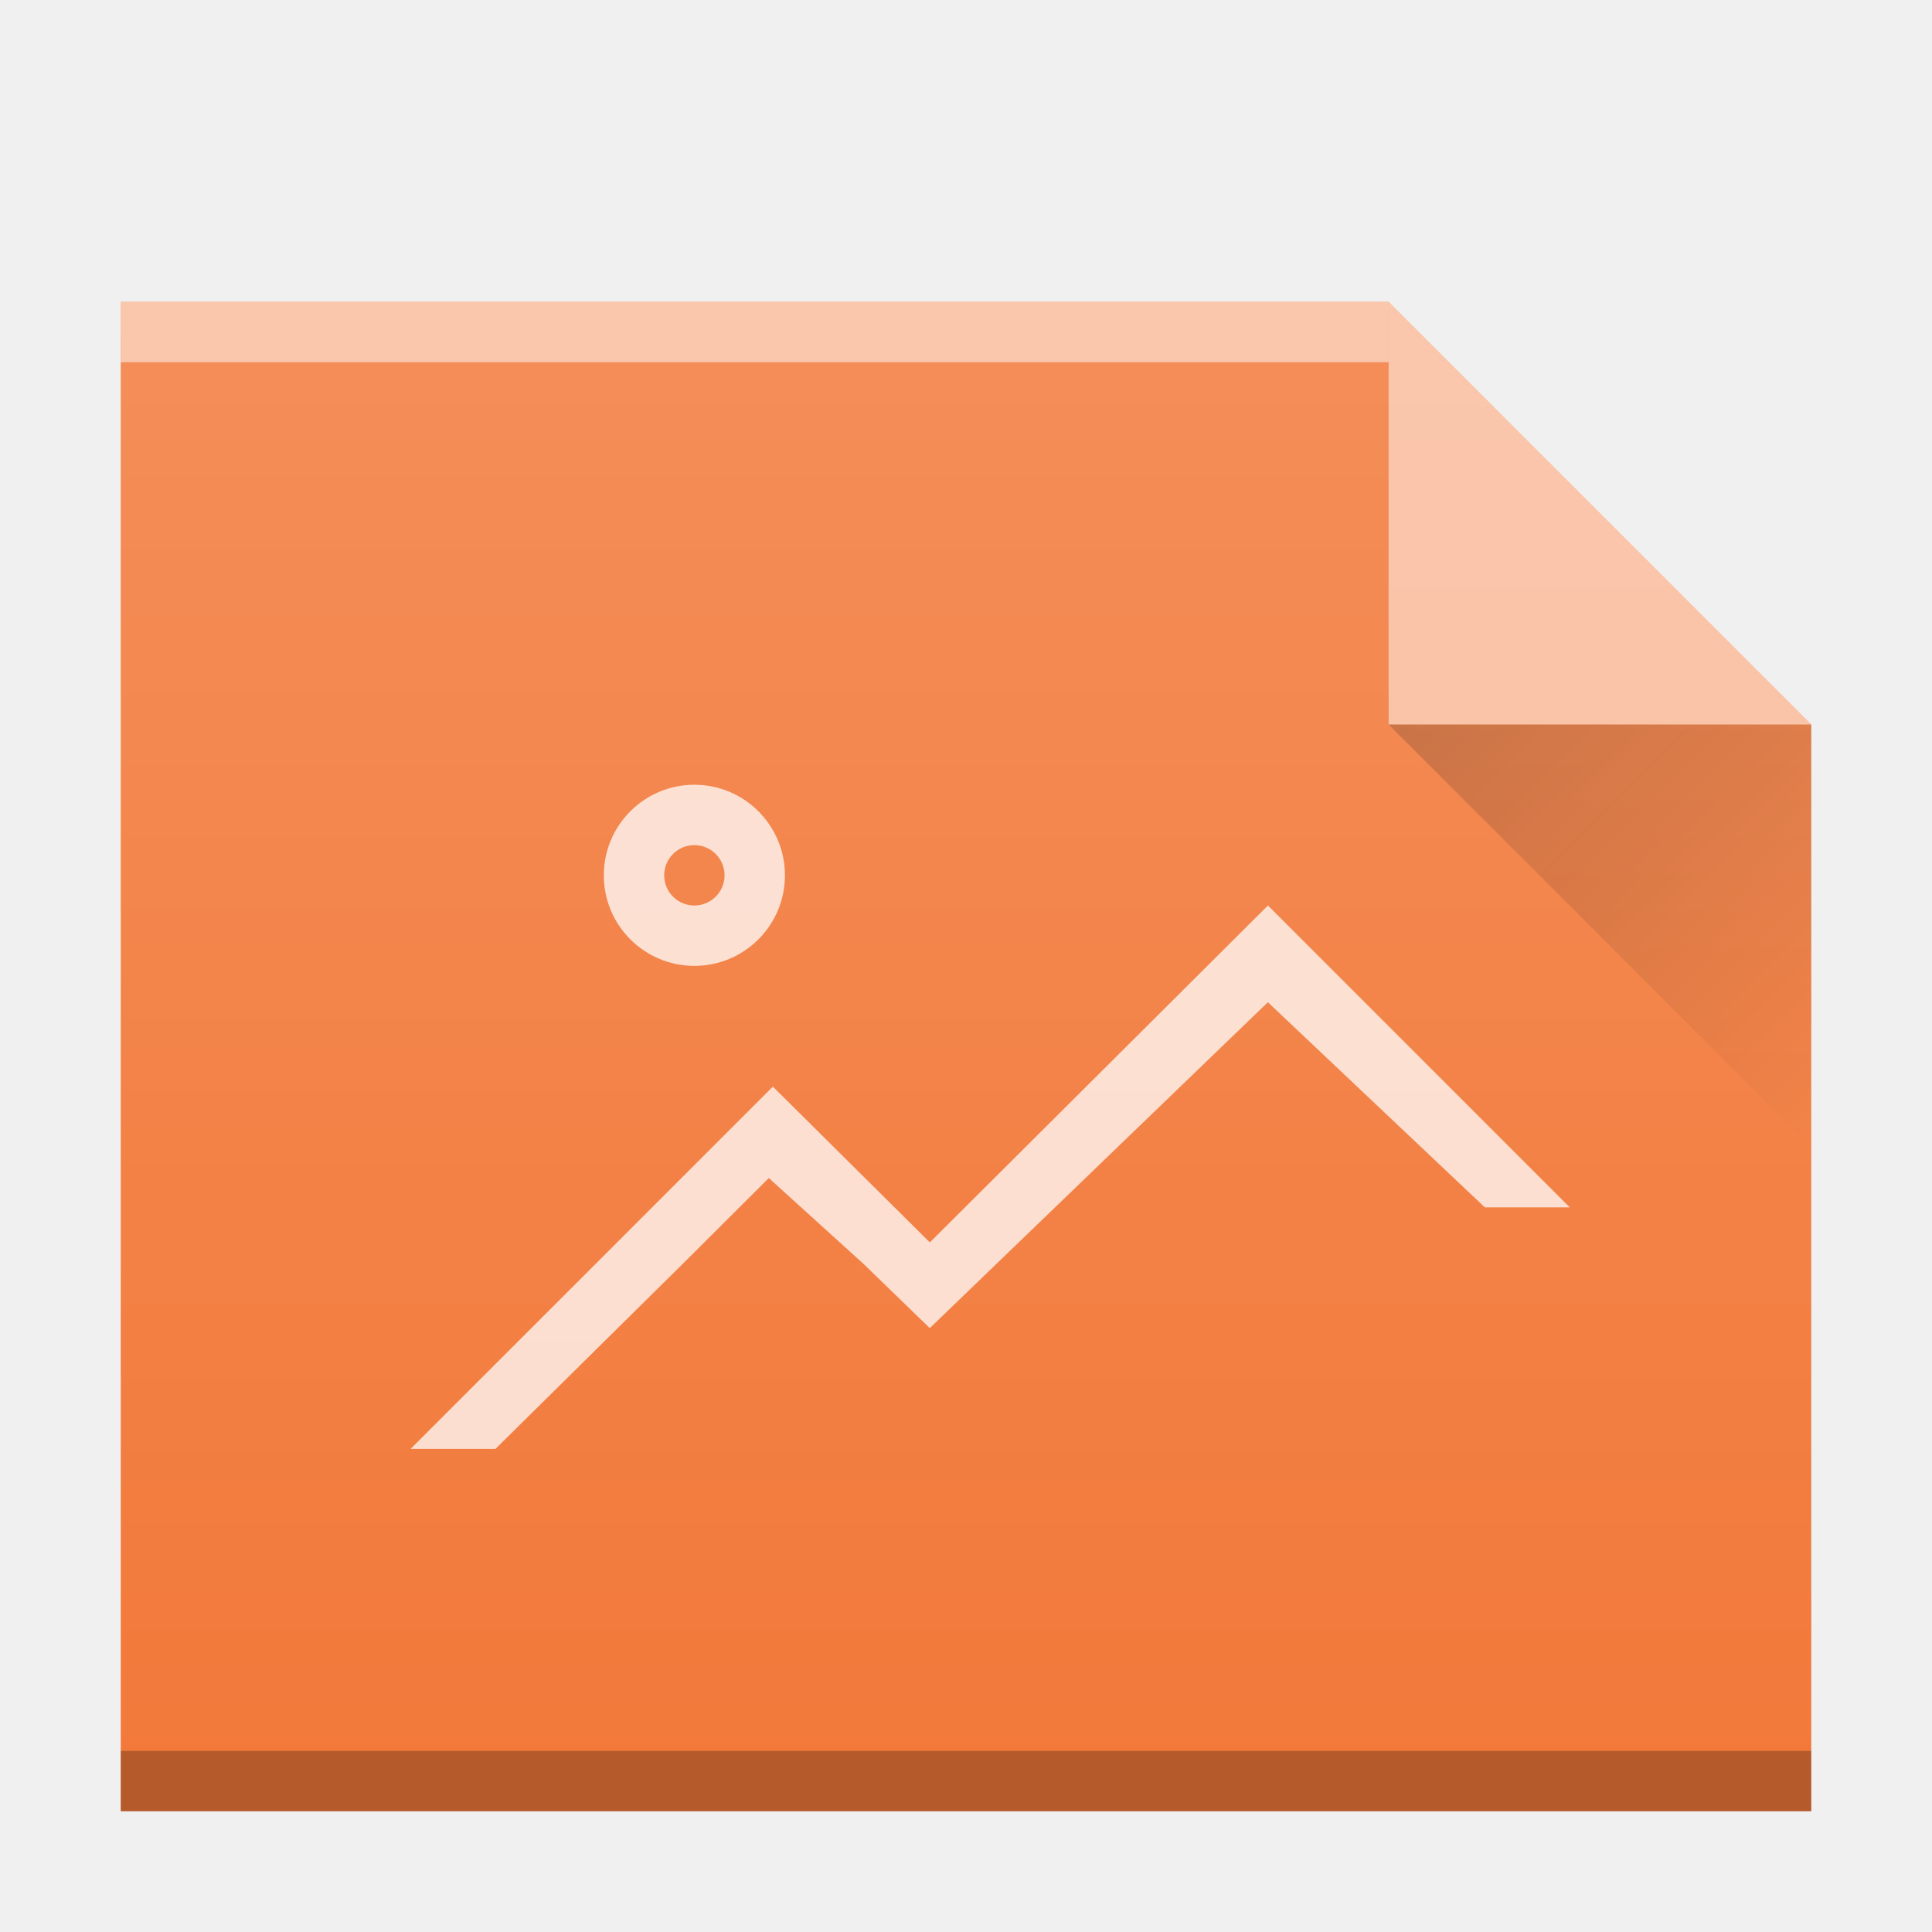
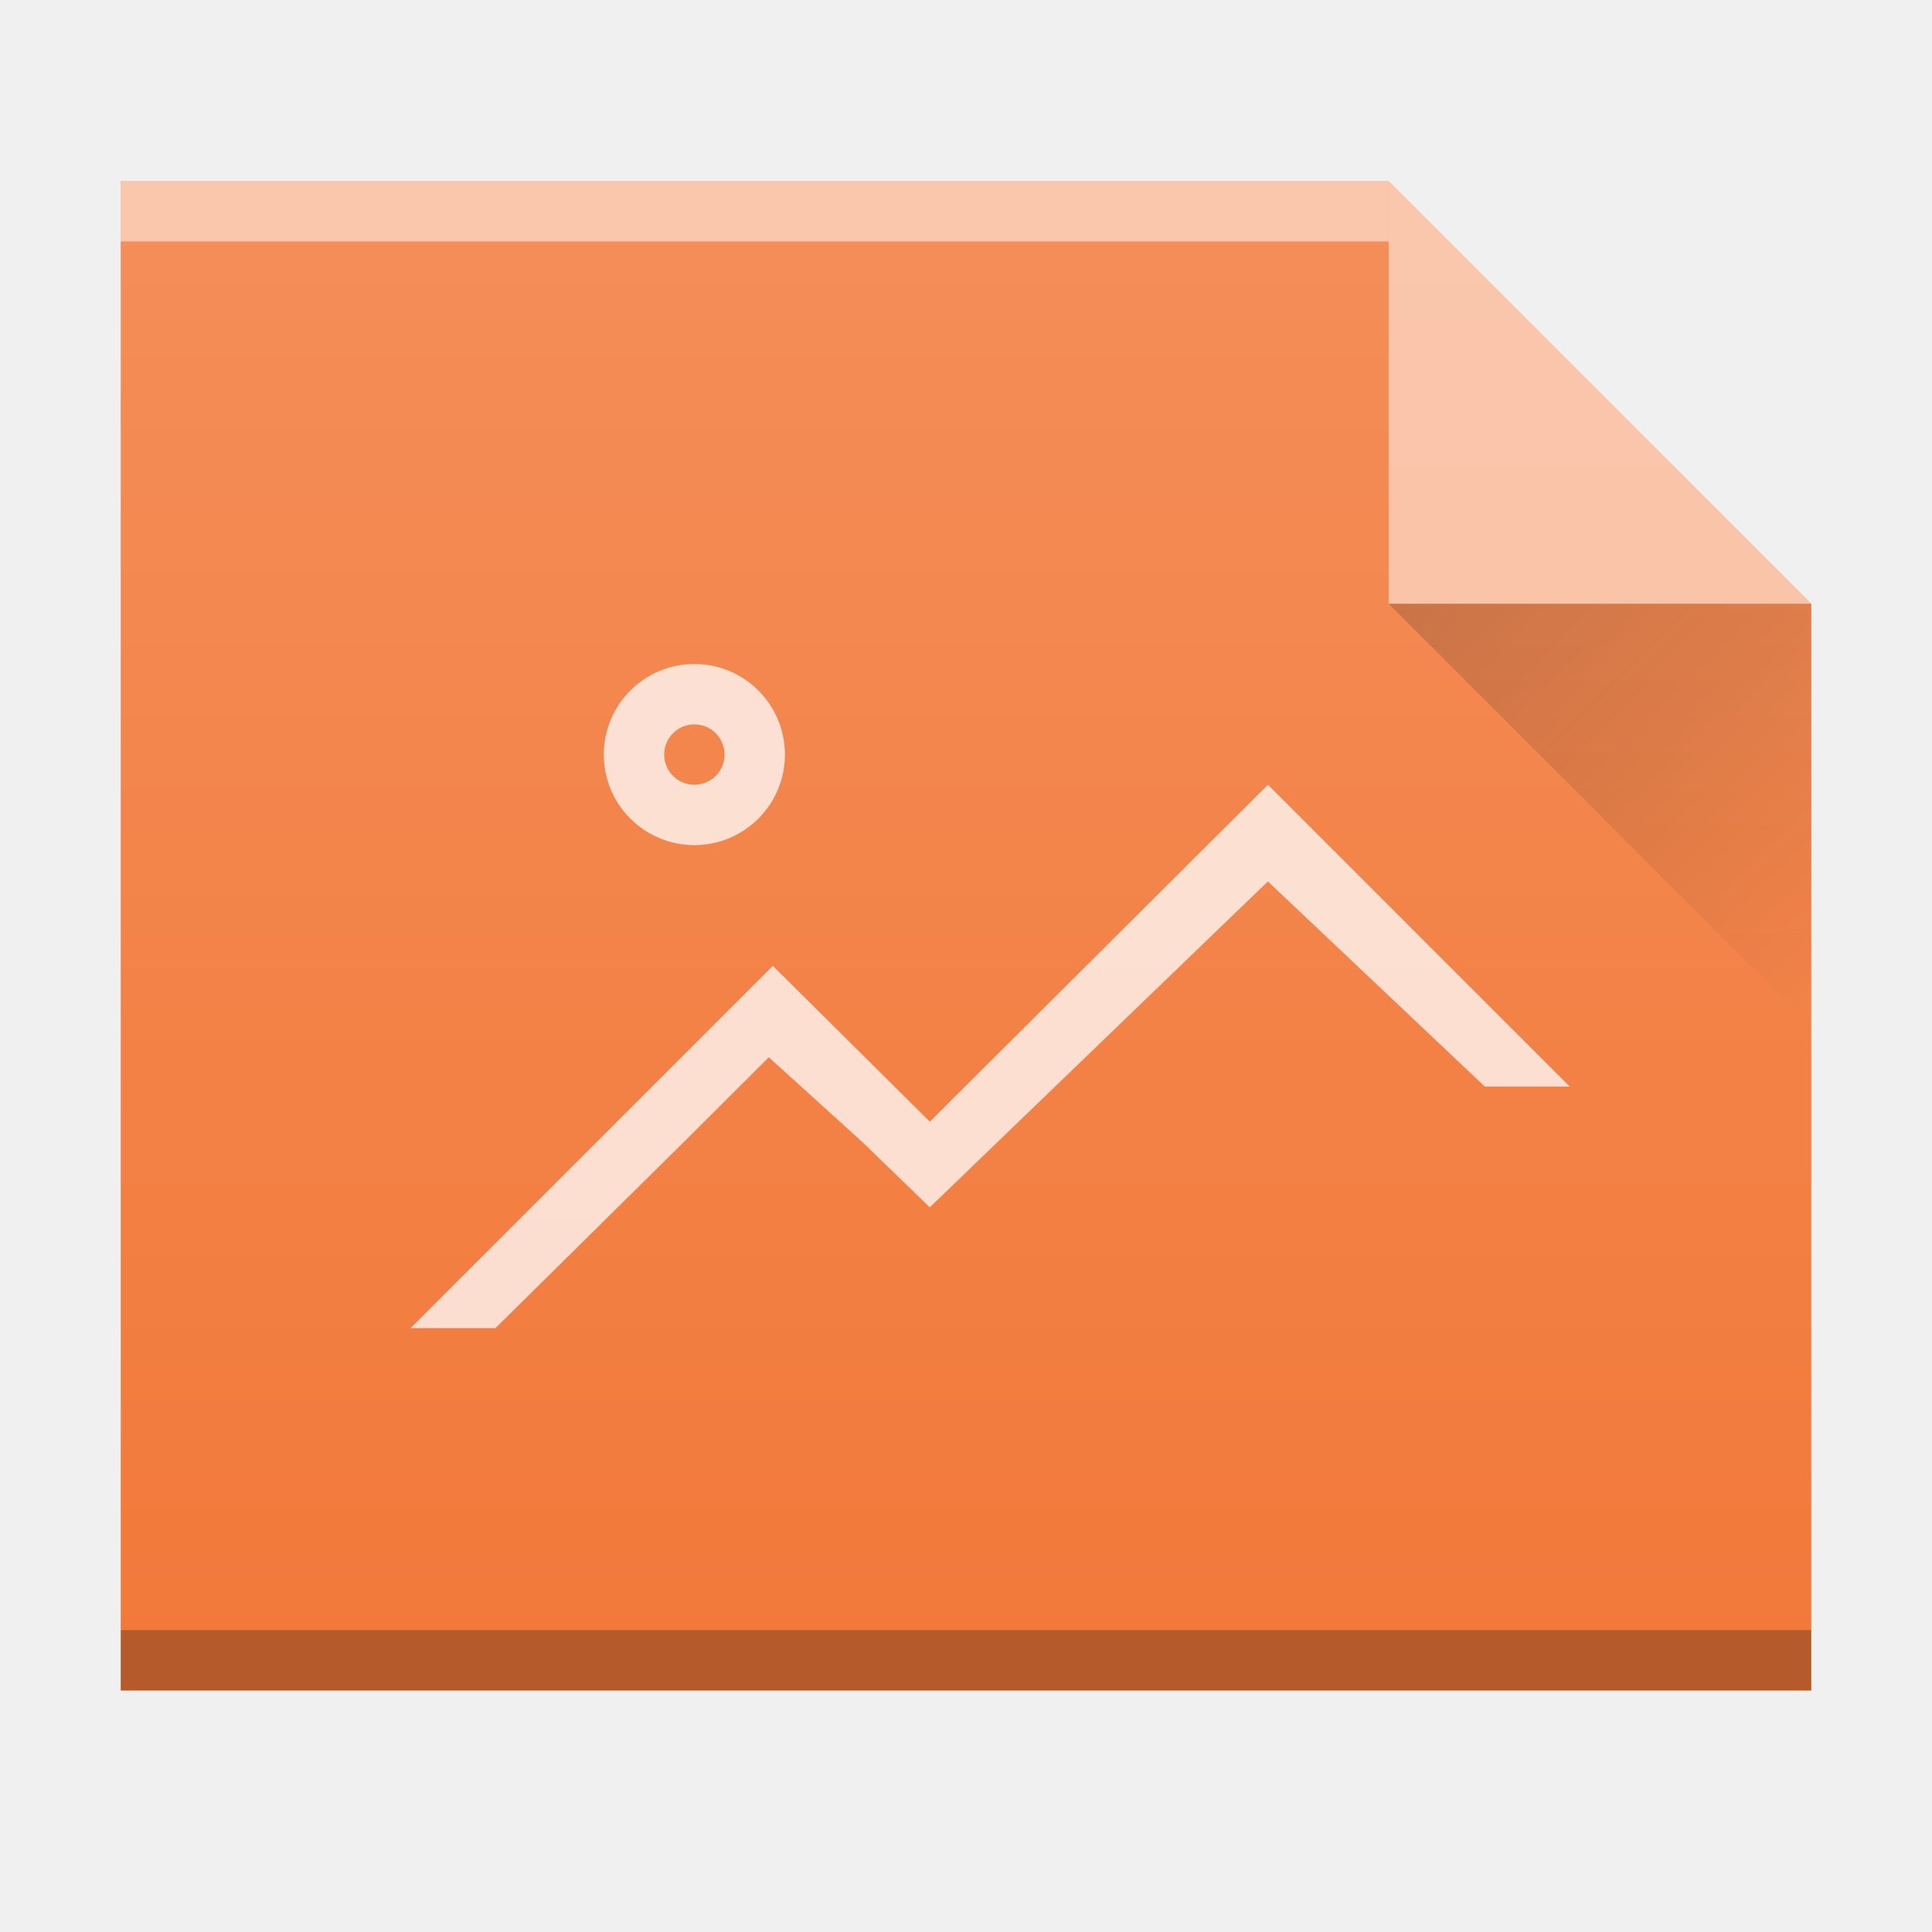
<svg xmlns="http://www.w3.org/2000/svg" xmlns:xlink="http://www.w3.org/1999/xlink" width="32" height="32">
  <defs>
    <linearGradient id="a" y1="17" x1="47" y2="24" gradientUnits="userSpaceOnUse" x2="54" gradientTransform="translate(360.57 510.8)">
      <stop stop-color="#060606" />
      <stop offset="1" stop-opacity="0" />
    </linearGradient>
    <linearGradient id="b" y1="392.36" y2="320.48" gradientUnits="userSpaceOnUse" x2="0" gradientTransform="matrix(.5 0 0 .42294 378.57 378.93)">
      <stop stop-color="#ffffff" stop-opacity="0" />
      <stop offset="1" stop-color="#ffffff" stop-opacity=".2" />
    </linearGradient>
    <path color-rendering="auto" color-interpolation-filters="linearRGB" shape-rendering="auto" image-rendering="auto" text-rendering="auto" id="c" color-interpolation="sRGB" color="#000000" d="m386.57 545.8v-25h21l7 7v18h-7z" />
  </defs>
-   <g transform="translate(-384.57-515.8)">
+   <g transform="translate(-384.57 -517.8)">
    <use fill="#f2793a" xlink:href="#c" />
    <g fill-rule="evenodd">
      <path opacity=".5" fill="#ffffff" d="m414.57 527.8l-7-7v7z" />
      <path opacity=".2" fill="url(#a)" d="m407.57 527.8l7 7v-7z" />
    </g>
    <g color-rendering="auto" color-interpolation-filters="linearRGB" shape-rendering="auto" image-rendering="auto" text-rendering="auto" color-interpolation="sRGB" color="#000000">
      <rect opacity=".25" x="386.57" y="544.8" width="28" height="1" />
      <g fill="#ffffff">
        <rect opacity=".5" x="386.57" y="520.8" width="21" height="1" />
        <path opacity=".75" stroke-width="2" d="m396.071 528.798a1.5 1.5 0 0 0 -1.5 1.5 1.5 1.5 0 0 0 1.5 1.5 1.5 1.5 0 0 0 1.5 -1.5 1.5 1.5 0 0 0 -1.5 -1.5m0 1a.5 .5 0 0 1 .5 .5 .5 .5 0 0 1 -.5 .5 .5 .5 0 0 1 -.5 -.5 .5 .5 0 0 1 .5 -.5m9.5 1l-5.6 5.58-2.6-2.58-6 6h1.406l3.119-3.082 1.408-1.404 1.564 1.418 1.102 1.068 5.6-5.398 3.594 3.398h1.406z" />
      </g>
    </g>
    <use fill="url(#b)" xlink:href="#c" />
  </g>
</svg>
